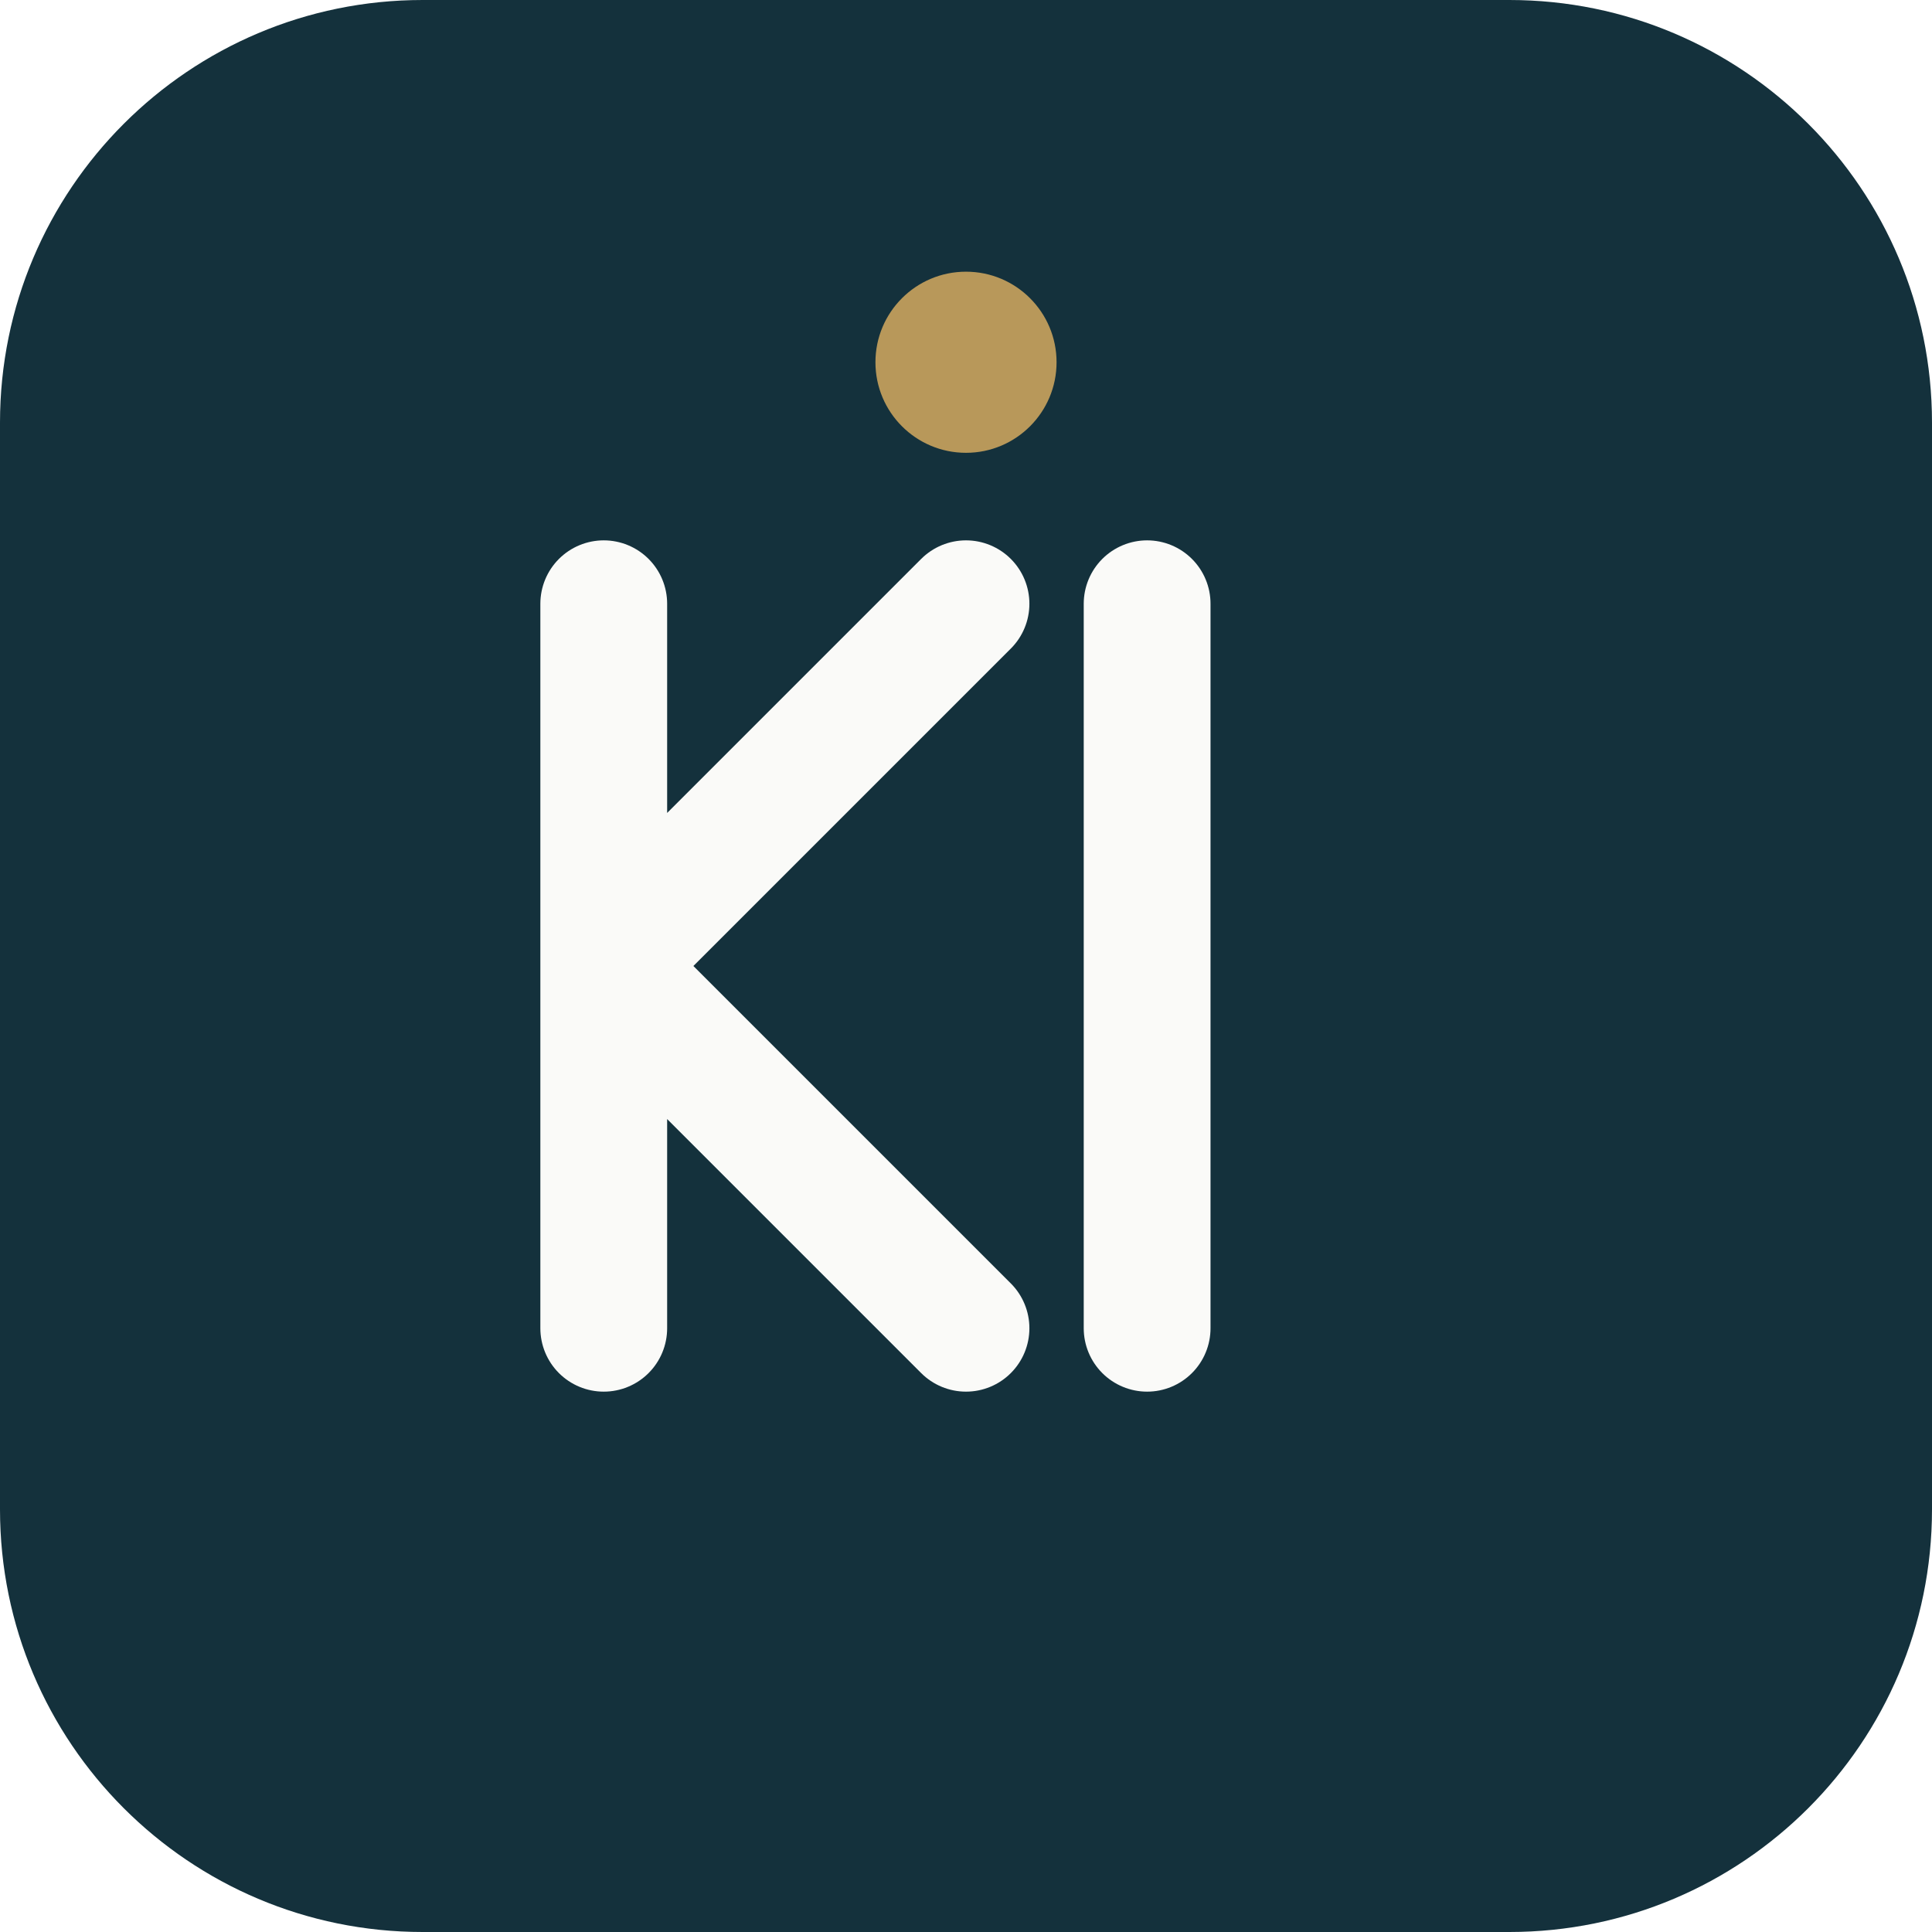
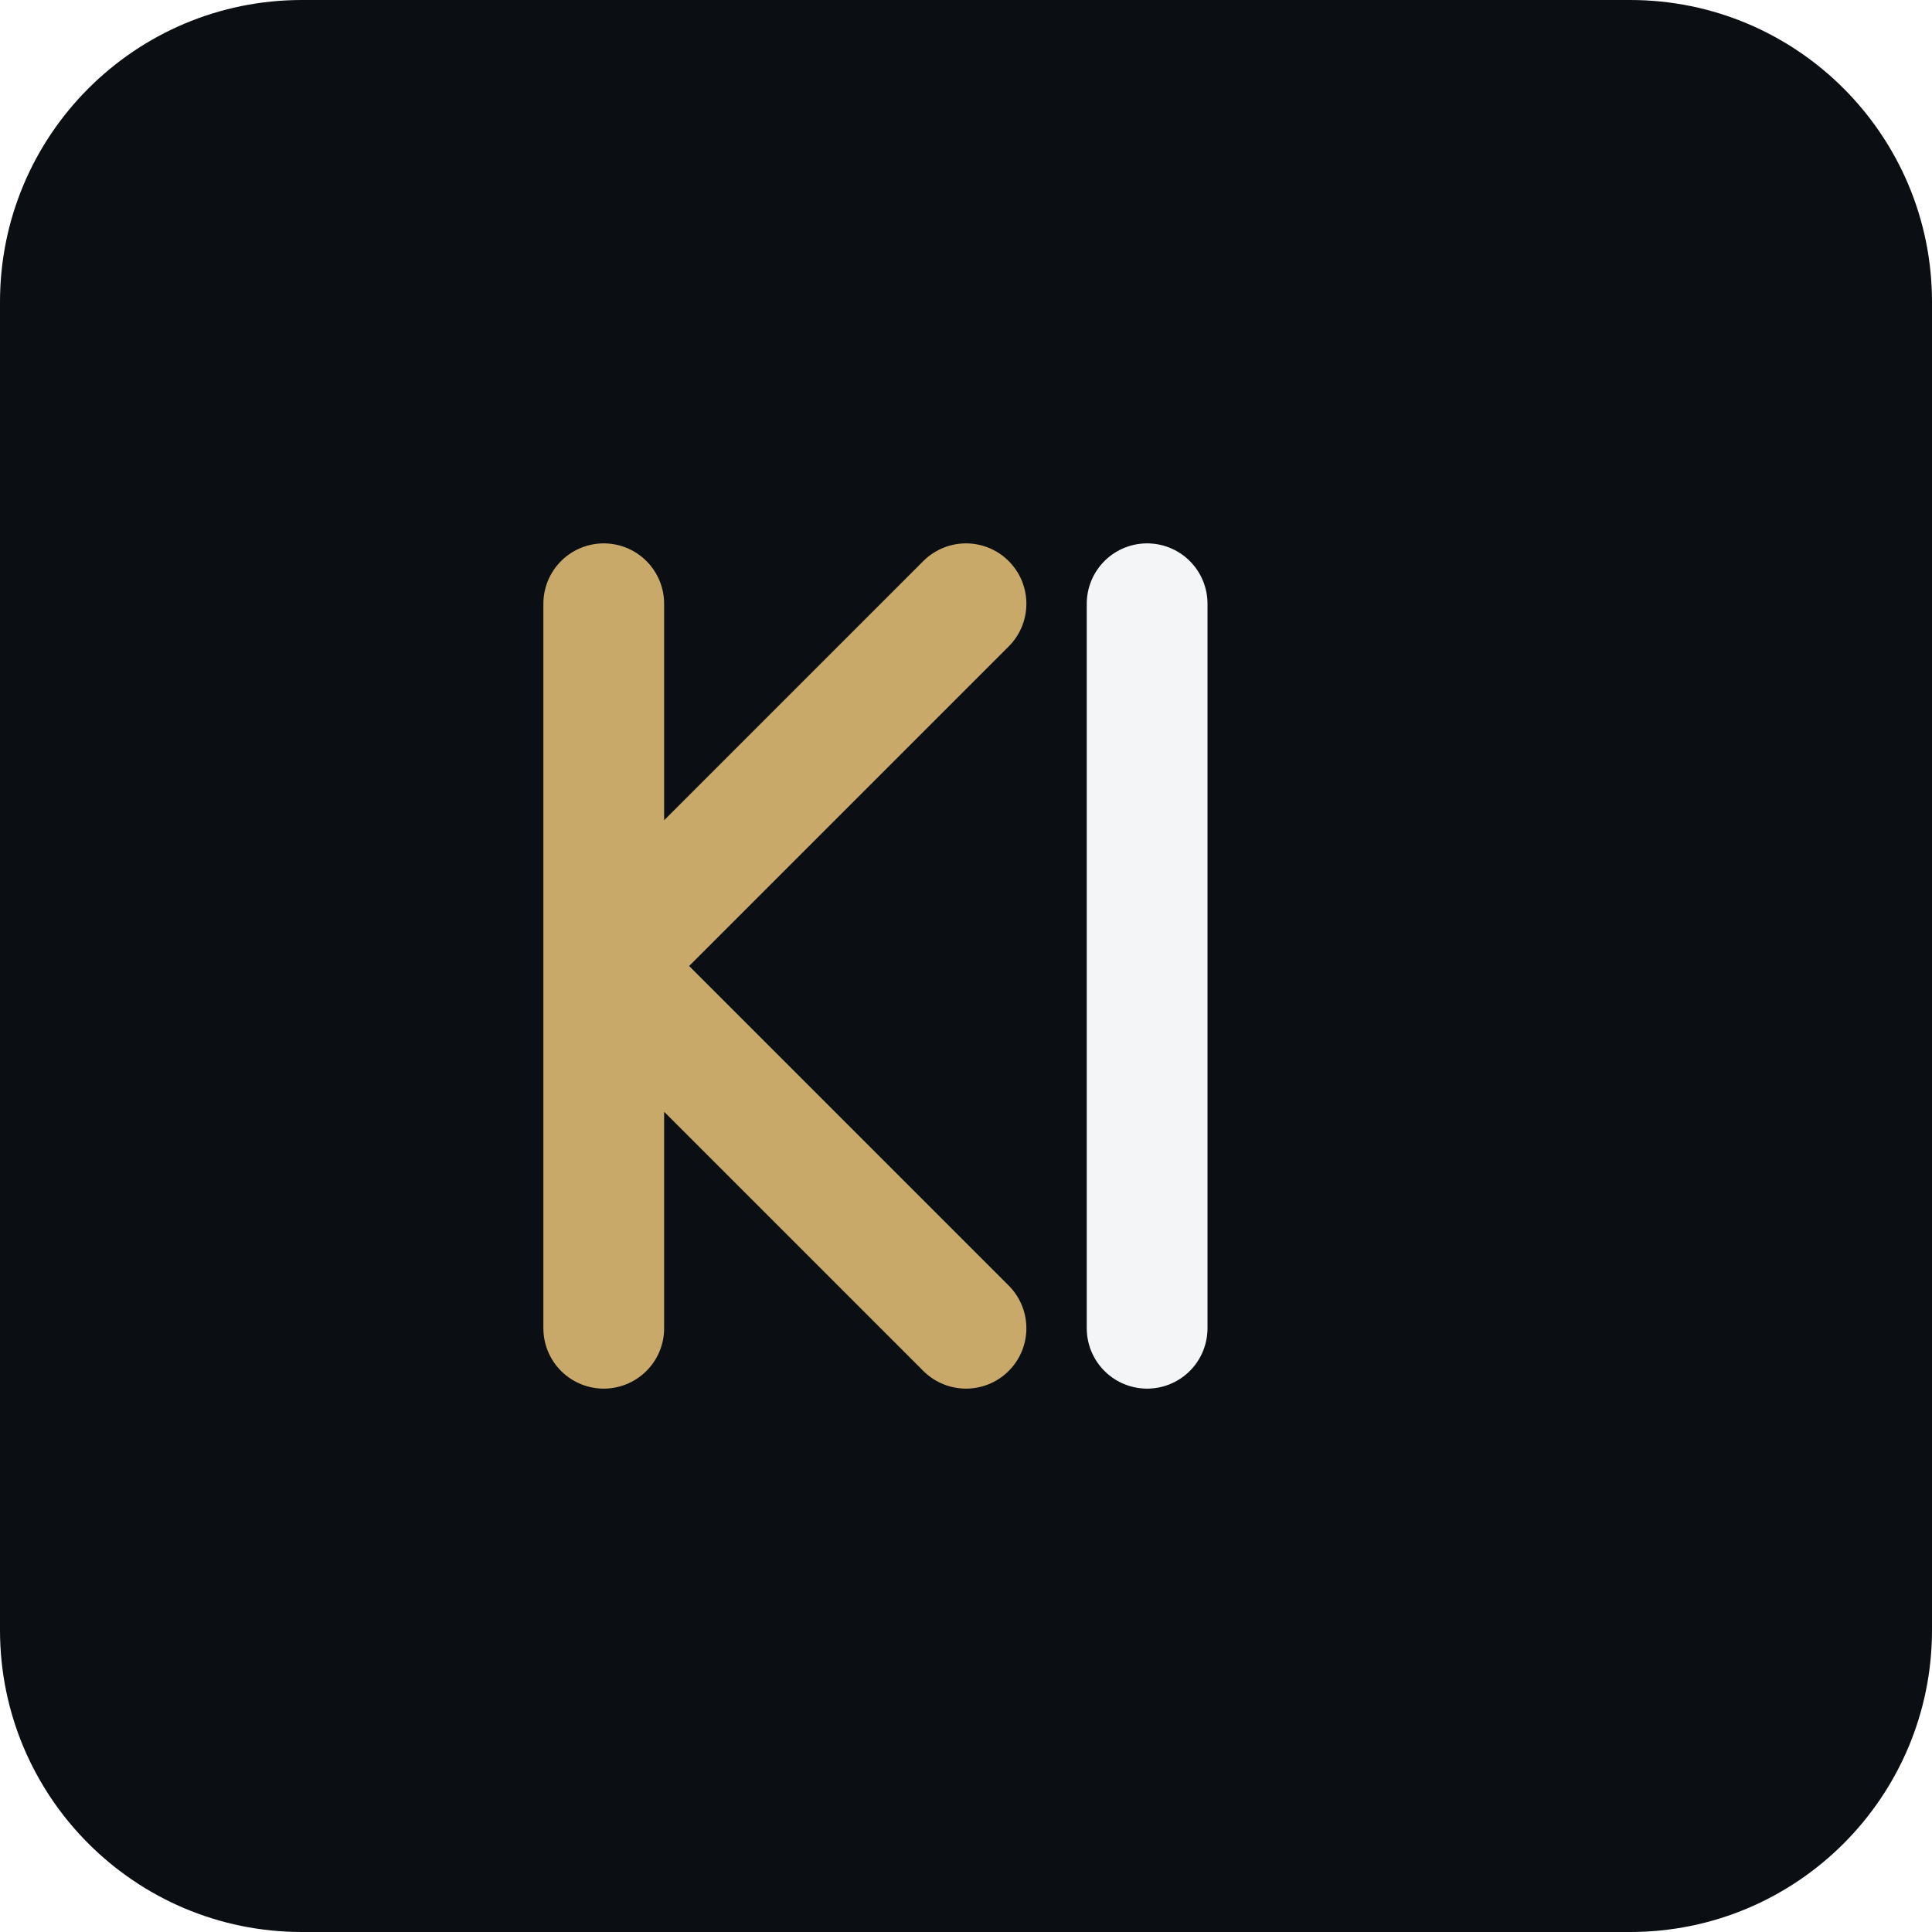
<svg xmlns="http://www.w3.org/2000/svg" width="64" height="64" viewBox="0 0 64 64" role="img" aria-label="König Gebäudereinigung">
-   <rect width="64" height="64" rx="14" fill="#14313C" />
-   <path d="M20,44 V20 M20,32 L32,20 M20,32 L32,44" stroke="#FAFAF8" stroke-width="4.2" fill="none" stroke-linecap="round" stroke-linejoin="round" />
-   <path d="M38,44 V20" stroke="#FAFAF8" stroke-width="4.2" fill="none" stroke-linecap="round" />
-   <circle cx="32" cy="12" r="3" fill="#B8985A" />
+   <rect width="64" height="64" rx="10" fill="#0B0F14" />
+   <path d="M20,44 V20 M20,32 L32,20 M20,32 L32,44" stroke="#C9A96A" stroke-width="4" fill="none" stroke-linecap="round" stroke-linejoin="round" />
+   <path d="M38,44 V20" stroke="#F4F5F7" stroke-width="4" fill="none" stroke-linecap="round" />
</svg>
